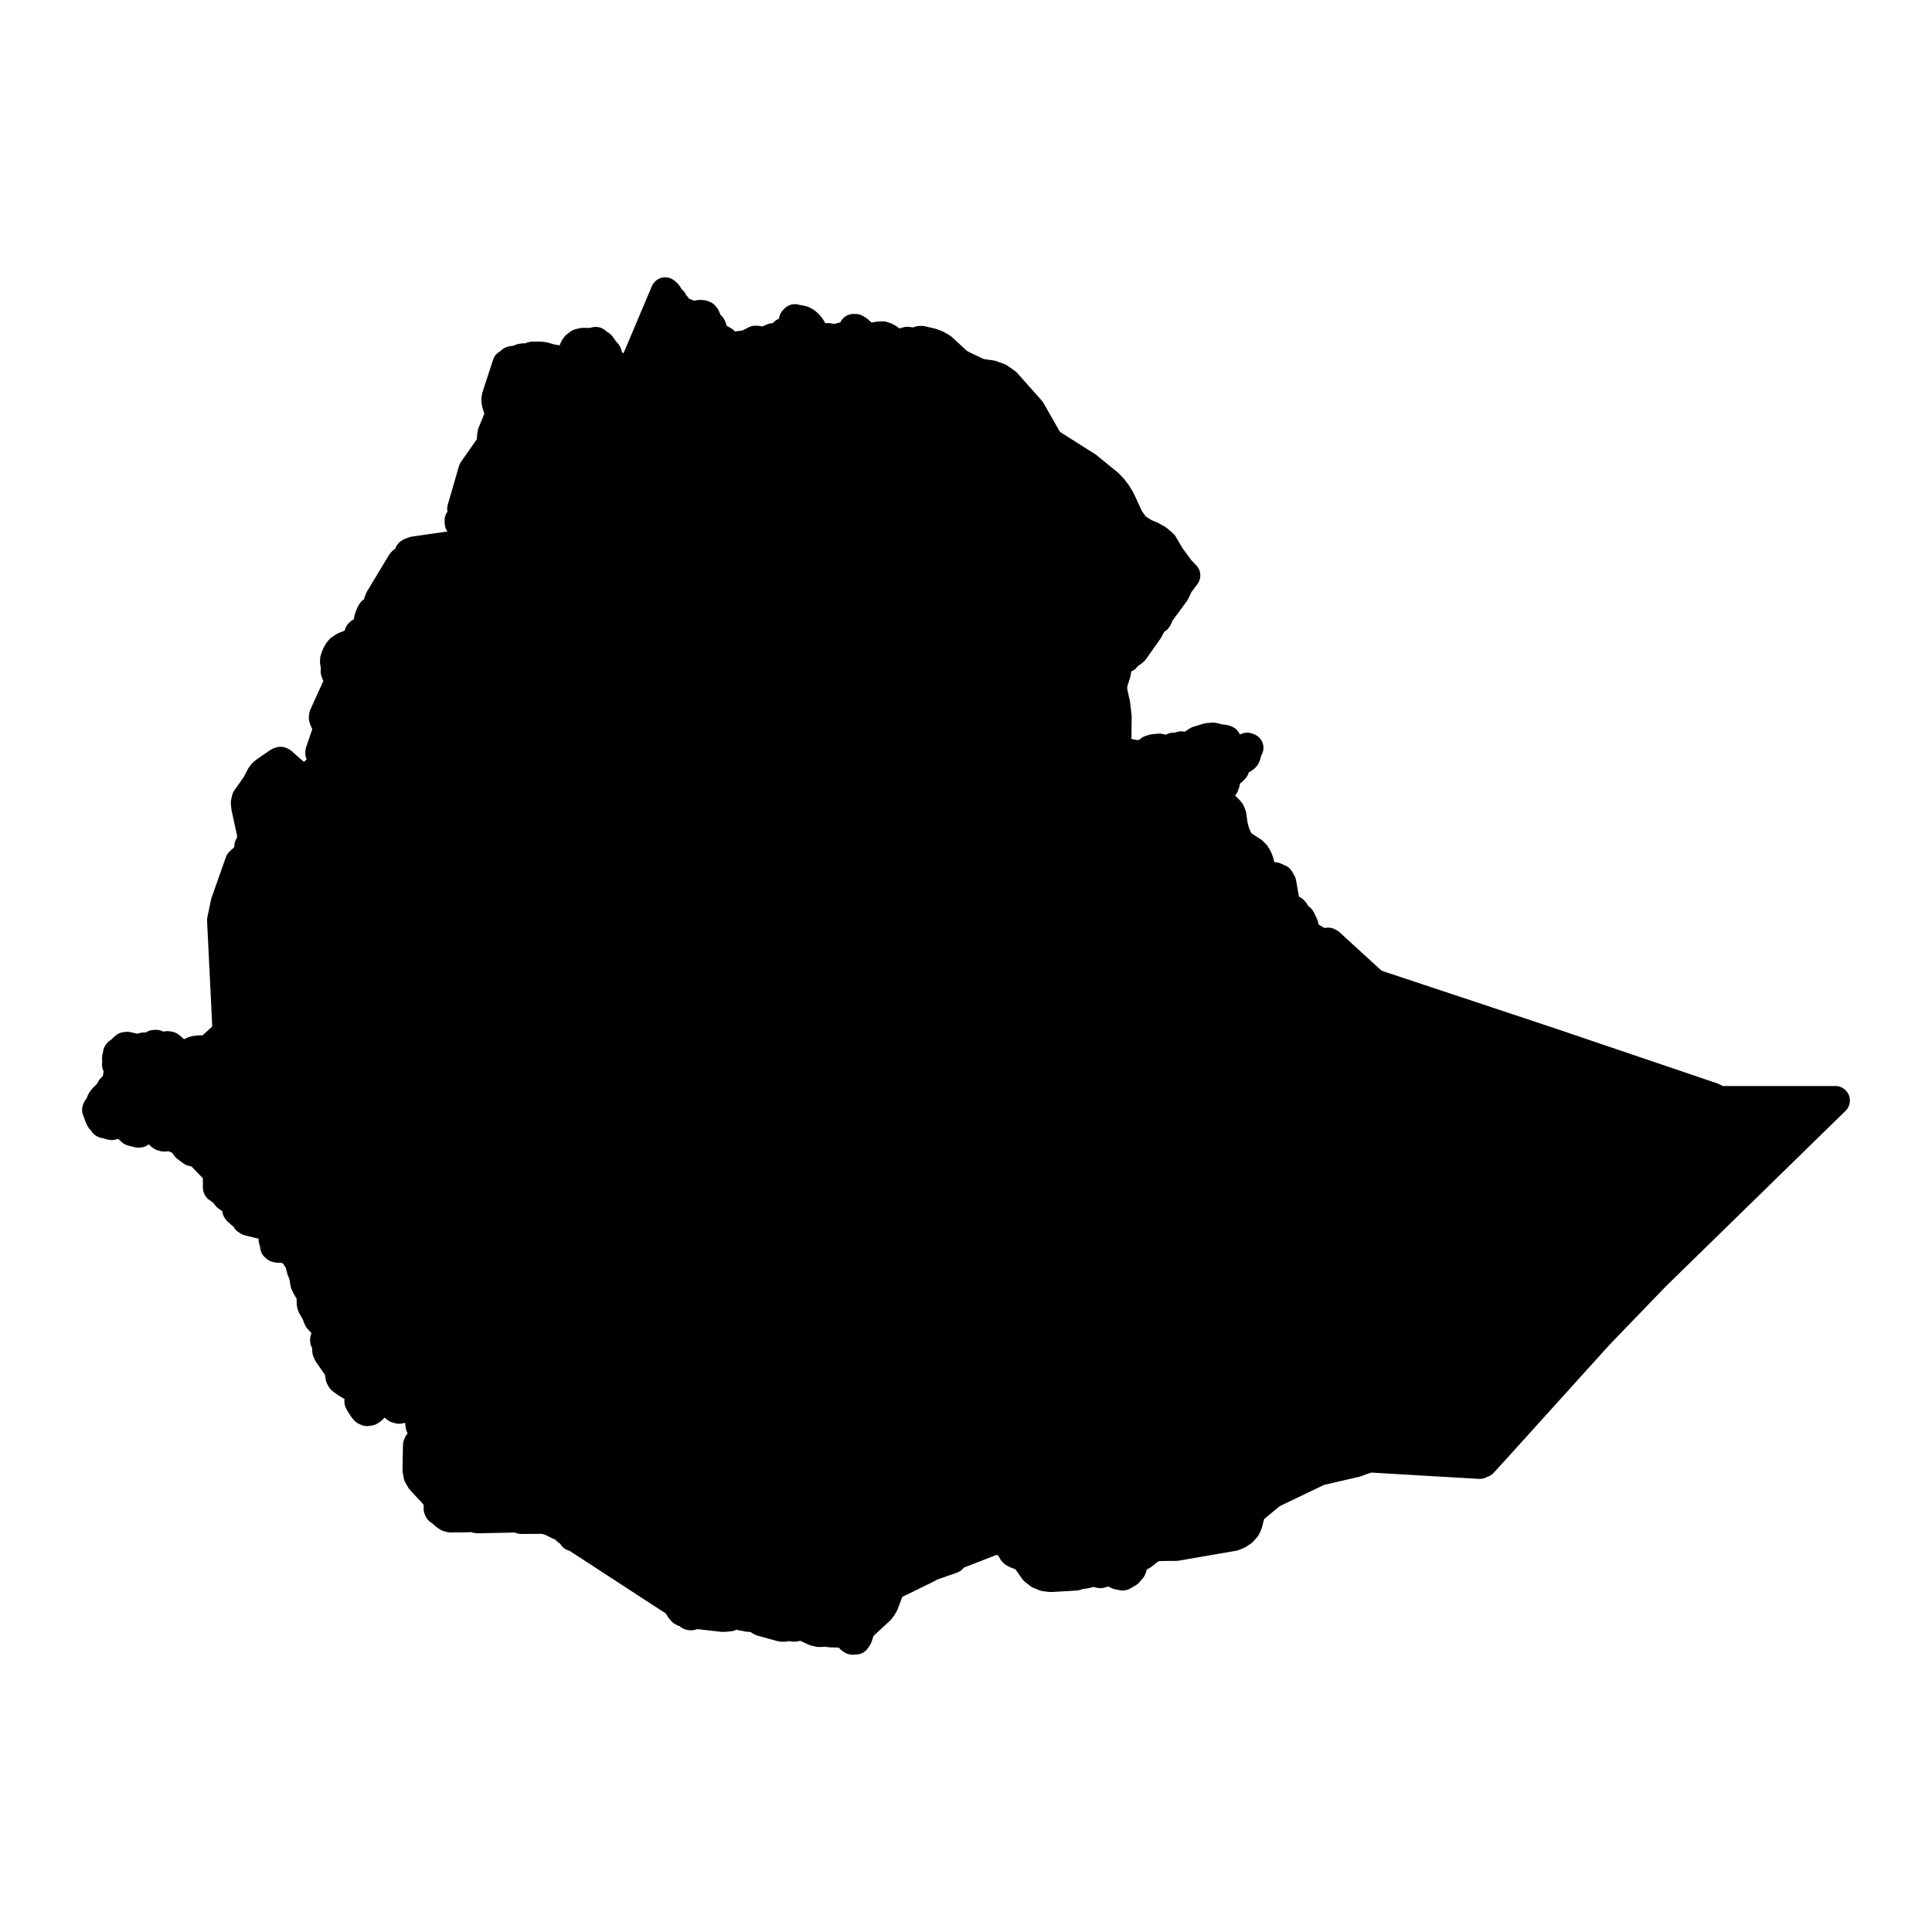
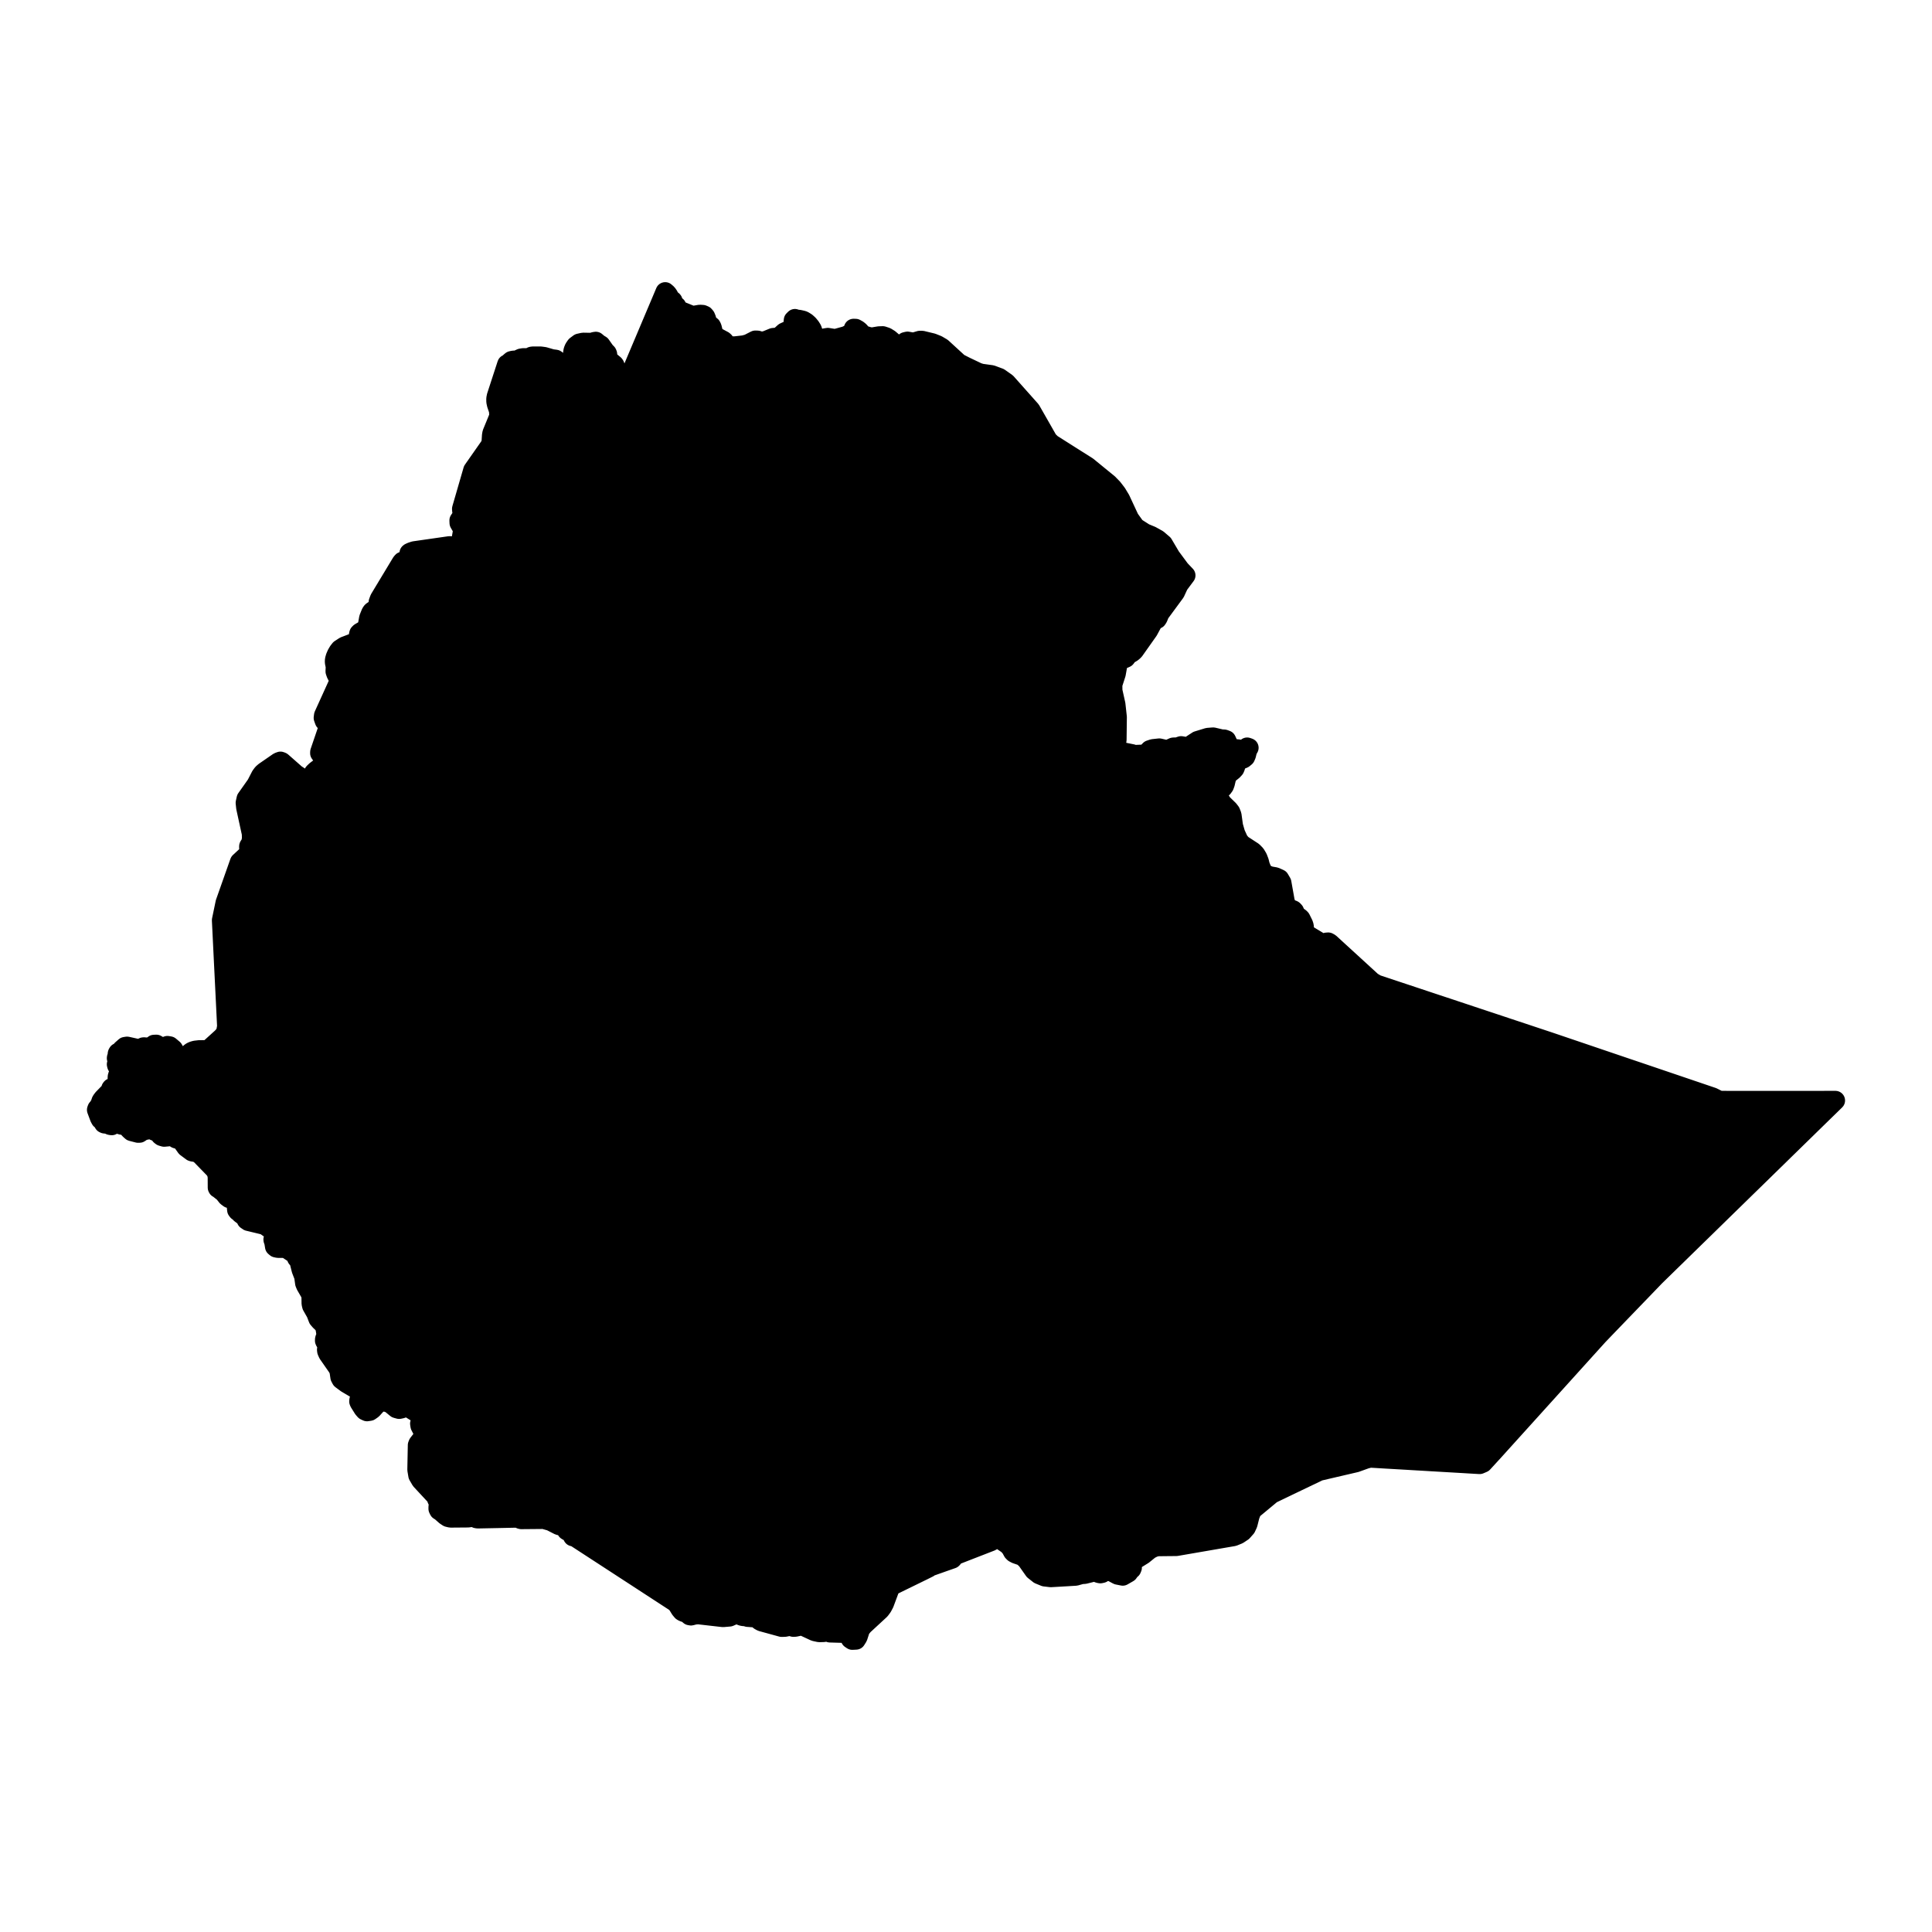
<svg xmlns="http://www.w3.org/2000/svg" viewBox="0 0 100 100" role="img" aria-label="Ethiopia">
-   <path d="M11.490,48.096L11.467,47.630L11.655,46.726L12.398,44.620L12.752,44.291L12.888,44.088L12.897,44.021L12.876,43.873L12.878,43.804L12.894,43.771L12.952,43.712L12.971,43.676L13.022,43.419L13.016,43.145L12.724,41.807L12.697,41.555L12.744,41.340L13.261,40.608L13.493,40.158L13.588,40.030L13.691,39.940L14.415,39.440L14.517,39.402L14.590,39.431L15.317,40.071L15.493,40.185L15.573,40.254L15.611,40.346L15.586,40.529L15.595,40.618L15.658,40.642L15.706,40.593L15.786,40.406L15.860,40.341L15.961,40.331L16.034,40.353L16.100,40.344L16.177,40.243L16.213,40.135L16.214,40.061L16.239,39.989L16.348,39.885L16.672,39.638L16.774,39.493L16.819,39.284L16.787,39.193L16.608,39.062L16.551,38.983L16.555,38.916L16.952,37.753L16.975,37.564L16.898,37.439L16.793,37.322L16.735,37.157L16.752,37.026L17.509,35.359L17.531,35.239L17.516,35.125L17.391,34.877L17.348,34.752L17.359,34.504L17.313,34.273L17.317,34.151L17.359,34.006L17.424,33.857L17.506,33.717L17.598,33.600L17.830,33.449L17.962,33.399L18.364,33.245L18.545,33.042L18.558,32.983L18.561,32.872L18.562,32.844L18.579,32.788L18.633,32.735L18.858,32.606L18.975,32.471L19.027,32.327L19.087,31.993L19.194,31.728L19.239,31.659L19.298,31.609L19.429,31.541L19.492,31.490L19.547,31.408L19.564,31.332L19.580,31.162L19.644,30.992L20.774,29.118L20.828,29.057L20.879,29.036L20.995,29.027L21.047,29.005L21.107,28.941L21.129,28.878L21.137,28.813L21.178,28.658L21.177,28.626L21.199,28.607L21.281,28.569L21.289,28.565L21.443,28.514L23.254,28.254L23.305,28.252L23.378,28.265L23.418,28.285L23.453,28.310L23.507,28.340L23.671,28.385L23.765,28.348L23.816,28.228L23.934,27.552L23.933,27.404L23.907,27.313L23.767,27.071L23.761,26.936L23.830,26.832L23.920,26.744L23.974,26.654L23.972,26.602L23.953,26.550L23.905,26.453L23.896,26.337L24.476,24.335L25.368,23.061L25.423,22.889L25.445,22.545L25.466,22.423L25.716,21.814L25.825,21.546L25.808,21.243L25.704,20.939L25.671,20.790L25.669,20.636L25.695,20.506L26.235,18.850L26.351,18.852L26.395,18.733L26.470,18.671L26.571,18.648L26.699,18.644L26.782,18.625L26.968,18.540L27.088,18.520L27.359,18.520L27.410,18.506L27.507,18.447L27.566,18.433L27.976,18.433L28.169,18.459L28.560,18.573L28.760,18.599L28.795,18.622L28.904,18.769L28.951,18.804L28.998,18.830L29.051,18.847L29.112,18.852L29.147,18.841L29.235,18.769L29.284,18.765L29.393,18.778L29.440,18.769L29.515,18.718L29.579,18.642L29.625,18.542L29.641,18.414L29.645,18.268L29.666,18.145L29.714,18.025L29.805,17.893L29.977,17.765L30.184,17.719L30.629,17.727L30.760,17.683L30.842,17.671L30.989,17.794L31.102,17.860L31.329,18.184L31.421,18.274L31.444,18.324L31.453,18.414L31.450,18.553L31.466,18.618L31.553,18.667L31.796,18.868L31.822,18.904L31.866,19.018L31.896,19.171L31.932,19.239L32.009,19.267L32.071,19.278L32.133,19.309L32.179,19.355L32.197,19.413L32.204,19.568L32.232,19.669L32.295,19.742L32.403,19.811L32.471,19.743L32.687,19.231L33.032,18.414L33.409,17.523L33.795,16.608L34.186,15.685L34.431,15.104L34.535,15.194L34.608,15.298L34.723,15.521L34.749,15.543L34.807,15.549L34.828,15.570L34.831,15.595L34.829,15.659L34.833,15.678L34.856,15.722L34.869,15.763L34.895,15.792L34.963,15.803L35.022,15.847L35.035,15.894L35.039,15.948L35.073,16.008L35.123,16.047L35.774,16.311L35.883,16.331L36.225,16.273L36.367,16.281L36.459,16.319L36.521,16.393L36.559,16.485L36.571,16.514L36.600,16.681L36.629,16.740L36.687,16.793L36.757,16.831L36.819,16.878L36.858,16.957L36.915,17.187L36.964,17.294L37.034,17.384L37.128,17.456L37.450,17.629L37.498,17.674L37.539,17.806L37.571,17.860L37.645,17.916L37.696,17.921L37.746,17.907L38.042,17.909L38.501,17.857L38.724,17.798L39.096,17.608L39.213,17.612L39.323,17.648L39.432,17.659L39.543,17.649L39.657,17.622L40.015,17.476L40.283,17.450L40.394,17.374L40.592,17.195L40.842,17.080L40.965,17.004L41.050,16.894L41.068,16.782L41.058,16.668L41.068,16.567L41.145,16.492L41.154,16.513L41.369,16.538L41.540,16.576L41.600,16.600L41.731,16.681L41.852,16.790L41.956,16.916L42.038,17.046L42.213,17.551L42.337,17.776L42.487,17.774L42.618,17.567L42.699,17.494L42.849,17.471L43.174,17.523L43.288,17.516L43.780,17.381L44.025,17.263L44.132,17.121L44.179,16.999L44.283,17.001L44.402,17.067L44.493,17.142L44.615,17.289L44.652,17.323L44.686,17.341L44.995,17.433L45.156,17.447L45.428,17.401L45.500,17.389L45.691,17.383L45.871,17.442L46.037,17.545L46.353,17.816L46.444,17.859L46.558,17.878L46.675,17.845L46.860,17.690L46.970,17.663L47.090,17.684L47.230,17.709L47.316,17.707L47.613,17.620L47.719,17.619L48.258,17.749L48.518,17.853L48.755,17.992L49.215,18.414L49.623,18.788L49.972,18.966L50.609,19.269L50.778,19.323L51.321,19.399L51.728,19.550L52.094,19.808L52.722,20.514L53.357,21.228L53.824,22.045L54.248,22.789L54.430,22.967L55.239,23.480L56.282,24.139L56.911,24.653L57.369,25.026L57.603,25.267L57.807,25.533L57.998,25.848L58.465,26.851L58.779,27.287L59.248,27.586L59.590,27.727L59.924,27.913L60.210,28.158L60.602,28.821L61.091,29.481L61.378,29.782L61.016,30.266L60.833,30.663L60.033,31.750L59.942,31.972L59.894,32.047L59.753,32.116L59.686,32.189L59.444,32.638L58.948,33.340L58.718,33.665L58.651,33.732L58.568,33.796L58.484,33.836L58.417,33.856L58.366,33.892L58.332,33.979L58.273,34.057L58.037,34.160L57.948,34.220L57.853,34.413L57.771,34.874L57.593,35.426L57.597,35.757L57.753,36.457L57.826,37.118L57.812,38.287L57.774,38.547L57.666,38.720L57.698,38.761L57.741,38.818L57.891,38.875L58.600,39.019L58.621,39.050L58.636,39.086L58.672,39.116L58.724,39.124L58.756,39.101L58.783,39.071L58.824,39.054L59.164,39.040L59.330,38.999L59.516,38.810L59.678,38.756L60.008,38.720L60.317,38.791L60.430,38.792L60.512,38.772L60.726,38.676L60.777,38.670L60.885,38.674L60.936,38.669L61.132,38.603L61.268,38.625L61.361,38.657L61.452,38.661L61.581,38.600L61.980,38.338L62.520,38.173L62.751,38.155L62.796,38.152L63.222,38.253L63.365,38.259L63.480,38.302L63.632,38.633L63.734,38.719L63.868,38.748L64.116,38.773L64.264,38.816L64.343,38.829L64.432,38.797L64.492,38.723L64.552,38.672L64.646,38.705L64.571,38.835L64.510,39.083L64.465,39.186L64.364,39.270L64.112,39.376L64.020,39.472L63.972,39.593L63.949,39.694L63.910,39.787L63.817,39.887L63.602,40.060L63.531,40.158L63.474,40.306L63.416,40.553L63.372,40.673L63.300,40.774L63.184,40.840L63.064,40.877L62.986,40.934L62.994,41.063L63.114,41.335L63.274,41.588L63.605,41.910L63.698,42.030L63.763,42.196L63.840,42.752L63.952,43.142L64.121,43.513L64.277,43.701L64.853,44.076L64.995,44.221L65.103,44.402L65.179,44.601L65.228,44.800L65.343,45.083L65.510,45.250L65.730,45.339L66.004,45.387L66.228,45.488L66.343,45.683L66.516,46.653L66.598,46.893L66.729,47.039L66.891,47.080L66.941,47.104L66.999,47.165L67.056,47.297L67.096,47.363L67.153,47.416L67.274,47.496L67.329,47.550L67.466,47.826L67.502,47.935L67.517,48.139L67.543,48.253L67.620,48.348L67.933,48.537L68.395,48.816L68.507,48.827L68.654,48.771L68.750,48.764L68.835,48.811L69.297,49.235L69.833,49.725L70.597,50.425L71.017,50.810L71.251,50.948L71.733,51.108L72.262,51.284L72.792,51.460L73.321,51.636L73.850,51.812L74.379,51.988L74.909,52.163L75.438,52.339L75.967,52.515L76.496,52.691L77.026,52.867L77.554,53.042L78.084,53.219L78.613,53.394L79.142,53.570L79.671,53.746L80.201,53.922L80.705,54.093L81.209,54.264L81.714,54.435L82.217,54.606L82.721,54.777L83.225,54.948L83.729,55.119L84.233,55.290L84.737,55.460L85.241,55.631L85.745,55.802L86.249,55.973L86.753,56.144L87.257,56.315L87.761,56.486L88.264,56.657L88.644,56.786L88.996,56.962L89.530,56.963L90.385,56.963L91.319,56.963L92.265,56.963L93.047,56.963L94.145,56.963L95.000,56.962L94.708,57.248L94.415,57.533L94.123,57.818L93.832,58.102L93.540,58.388L93.249,58.672L92.957,58.957L92.665,59.243L92.373,59.527L92.317,59.582L92.082,59.813L91.790,60.098L91.498,60.383L91.207,60.668L90.915,60.953L90.623,61.238L90.330,61.523L90.039,61.808L89.747,62.093L89.455,62.378L89.163,62.663L88.872,62.948L88.580,63.233L88.289,63.518L87.996,63.804L87.704,64.088L87.413,64.373L87.121,64.658L86.830,64.943L86.707,65.063L86.438,65.325L86.169,65.588L86.047,65.707L85.920,65.831L85.662,66.084L85.296,66.464L84.930,66.844L84.563,67.224L84.197,67.604L83.830,67.984L83.464,68.364L83.097,68.745L82.732,69.125L82.088,69.837L81.444,70.550L80.800,71.263L80.225,71.899L80.156,71.976L79.512,72.688L78.868,73.401L78.223,74.114L77.579,74.827L77.238,75.205L77.236,75.205L76.761,75.724L76.587,75.798L76.262,75.779L75.951,75.761L75.640,75.742L75.328,75.724L75.017,75.706L74.706,75.688L74.691,75.687L74.395,75.670L74.084,75.652L73.772,75.633L73.462,75.615L73.150,75.597L72.839,75.578L72.528,75.560L72.217,75.542L71.905,75.524L71.594,75.506L71.283,75.487L70.922,75.466L70.701,75.519L70.178,75.707L69.998,75.749L69.406,75.887L68.950,75.993L68.277,76.150L67.862,76.349L67.187,76.672L66.502,77.001L65.820,77.329L65.317,77.747L64.866,78.121L64.819,78.181L64.779,78.246L64.699,78.451L64.592,78.876L64.501,79.072L64.324,79.272L64.317,79.280L64.093,79.429L63.842,79.531L63.415,79.604L62.512,79.760L61.591,79.919L60.885,80.041L60.432,80.045L59.912,80.051L59.717,80.101L59.510,80.206L59.171,80.480L58.747,80.743L58.640,80.839L58.599,80.957L58.604,81.143L58.572,81.219L58.490,81.286L58.409,81.406L58.114,81.575L57.847,81.522L57.583,81.381L57.297,81.286L57.043,81.434L56.956,81.453L56.870,81.437L56.711,81.371L56.616,81.364L56.135,81.484L55.976,81.493L55.674,81.578L55.001,81.618L54.388,81.653L54.074,81.616L53.783,81.497L53.516,81.286L53.131,80.740L52.974,80.594L52.877,80.536L52.590,80.437L52.481,80.380L52.419,80.319L52.318,80.130L52.171,79.960L51.809,79.712L51.677,79.535L51.298,79.787L50.799,79.981L50.164,80.227L49.389,80.529L49.355,80.562L49.319,80.660L49.287,80.691L48.813,80.857L48.205,81.072L48.189,81.073L48.171,81.068L48.153,81.058L48.095,81.052L48.089,81.076L48.094,81.114L48.066,81.150L47.795,81.286L47.212,81.571L46.696,81.823L46.181,82.075L46.060,82.225L45.942,82.543L45.775,82.991L45.675,83.179L45.561,83.332L45.088,83.769L44.694,84.133L44.539,84.321L44.408,84.726L44.307,84.886L44.115,84.896L44.020,84.832L43.974,84.751L43.943,84.668L43.891,84.600L43.706,84.537L42.956,84.515L43.011,84.402L42.983,84.339L42.905,84.335L42.866,84.357L42.633,84.493L42.404,84.499L42.170,84.448L41.630,84.197L41.552,84.161L41.495,84.147L41.150,84.220L41.057,84.222L40.967,84.188L40.866,84.174L40.614,84.223L40.458,84.226L40.010,84.103L39.418,83.941L39.308,83.880L39.214,83.784L39.052,83.567L39.054,83.607L39.046,83.692L39.047,83.734L38.697,83.708L38.665,83.687L38.659,83.655L38.648,83.634L38.563,83.668L38.530,83.672L38.451,83.664L38.368,83.642L38.344,83.607L38.332,83.559L38.284,83.501L38.170,83.405L38.139,83.391L38.081,83.415L38.069,83.466L38.074,83.520L38.066,83.555L37.760,83.690L37.424,83.719L36.782,83.646L36.145,83.573L35.957,83.588L35.768,83.636L35.694,83.623L35.556,83.501L35.377,83.446L35.300,83.403L35.207,83.292L35.055,83.044L34.943,82.931L34.758,82.811L34.159,82.421L33.588,82.049L32.968,81.645L32.417,81.287L31.931,80.970L31.246,80.524L30.660,80.143L30.075,79.762L29.750,79.551L29.715,79.541L29.679,79.542L29.648,79.535L29.628,79.502L29.597,79.367L29.574,79.308L29.534,79.254L29.489,79.240L29.369,79.249L29.325,79.219L29.231,79.058L29.172,79.014L28.927,78.957L28.500,78.739L28.142,78.639L26.985,78.649L26.970,78.645L26.935,78.637L26.846,78.583L26.794,78.571L25.854,78.591L24.738,78.613L24.661,78.603L24.552,78.549L24.493,78.533L24.429,78.533L24.223,78.562L23.346,78.569L23.322,78.569L23.184,78.536L23.057,78.452L22.824,78.246L22.717,78.178L22.676,78.092L22.678,77.988L22.696,77.866L22.690,77.749L22.610,77.606L22.599,77.501L21.780,76.620L21.633,76.368L21.583,76.072L21.608,74.800L21.639,74.722L21.868,74.428L21.917,74.306L21.916,74.181L21.863,74.035L21.744,73.805L21.725,73.687L21.765,73.545L21.928,73.306L21.898,73.252L21.569,73.124L21.175,72.878L21.022,72.836L20.911,72.863L20.804,72.913L20.661,72.944L20.515,72.904L20.257,72.692L20.120,72.611L20.013,72.583L19.887,72.566L19.761,72.566L19.653,72.588L19.521,72.677L19.276,72.948L19.141,73.043L18.996,73.065L18.885,73.013L18.796,72.911L18.599,72.596L18.575,72.540L18.582,72.465L18.625,72.400L18.677,72.337L18.713,72.268L18.687,72.195L18.643,72.073L18.411,71.884L17.930,71.600L17.662,71.401L17.599,71.283L17.547,70.930L17.462,70.768L16.976,70.071L16.916,69.937L16.906,69.857L16.917,69.790L16.936,69.721L16.949,69.635L16.931,69.567L16.832,69.459L16.801,69.393L16.804,69.322L16.825,69.254L16.888,69.125L16.877,69.055L16.826,68.729L16.778,68.611L16.676,68.482L16.563,68.377L16.463,68.261L16.349,67.964L16.137,67.592L16.108,67.471L16.103,67.112L16.065,66.955L15.825,66.540L15.774,66.418L15.725,66.067L15.592,65.721L15.530,65.475L15.470,65.227L15.428,65.201L15.356,65.117L15.326,65.006L15.290,64.939L14.881,64.666L14.779,64.625L14.648,64.609L14.392,64.609L14.286,64.586L14.216,64.526L14.175,64.277L14.168,64.251L14.140,64.189L14.134,64.152L14.147,64.146L14.203,64.107L14.216,64.090L14.208,63.971L14.182,63.864L14.142,63.772L14.090,63.692L13.702,63.419L12.852,63.214L12.834,63.192L12.793,63.173L12.751,63.144L12.721,63.039L12.691,63.002L12.446,62.820L12.386,62.743L12.349,62.707L12.302,62.692L12.256,62.632L12.241,62.494L12.241,62.429L12.241,62.238L12.212,62.114L12.155,62.006L12.073,61.957L11.973,62.005L11.861,62.029L11.745,61.943L11.581,61.737L11.306,61.519L11.267,61.501L11.252,61.470L11.249,60.902L11.208,60.697L11.105,60.530L10.359,59.763L10.180,59.657L10.117,59.642L9.993,59.627L9.934,59.611L9.631,59.386L9.441,59.118L9.361,59.027L9.304,58.998L9.114,58.943L8.950,58.835L8.887,58.819L8.497,58.856L8.369,58.819L8.306,58.773L8.223,58.662L8.164,58.607L8.104,58.578L7.994,58.546L7.941,58.504L7.837,58.465L7.682,58.471L7.423,58.524L7.369,58.551L7.222,58.649L7.146,58.651L6.812,58.565L6.703,58.467L6.609,58.356L6.517,58.275L6.466,58.260L6.271,58.230L6.100,58.160L6.049,58.151L5.855,58.195L5.823,58.209L5.787,58.259L5.707,58.248L5.574,58.188L5.411,58.170L5.369,58.151L5.348,58.114L5.329,58.058L5.306,58.007L5.202,57.945L5.151,57.850L5.000,57.445L5.023,57.379L5.102,57.292L5.107,57.282L5.133,57.226L5.162,57.195L5.191,57.153L5.218,57.025L5.248,56.964L5.325,56.860L5.665,56.510L5.701,56.452L5.730,56.390L5.742,56.339L5.767,56.308L5.947,56.278L6.051,56.230L6.126,56.169L6.173,56.084L6.189,55.963L6.170,55.931L6.088,55.872L6.070,55.839L6.072,55.753L6.082,55.692L6.106,55.637L6.152,55.569L6.205,55.528L6.261,55.509L6.303,55.478L6.312,55.399L6.231,55.365L6.177,55.333L6.133,55.265L6.090,55.220L6.048,55.161L6.029,55.089L6.041,55.044L6.093,54.929L6.106,54.855L6.096,54.834L6.042,54.795L6.029,54.776L6.033,54.743L6.063,54.702L6.070,54.674L6.069,54.572L6.079,54.525L6.106,54.482L6.189,54.442L6.280,54.423L6.324,54.383L6.306,54.347L6.301,54.323L6.473,54.171L6.579,54.155L7.231,54.300L7.288,54.282L7.371,54.217L7.416,54.194L7.464,54.189L7.542,54.207L7.946,54.158L8.003,54.126L8.005,54.105L7.972,54.059L8.094,54.054L8.195,54.112L8.286,54.185L8.376,54.224L8.491,54.204L8.576,54.156L8.664,54.120L8.786,54.140L8.974,54.299L9.092,54.507L9.237,54.674L9.511,54.709L9.576,54.699L9.602,54.691L9.851,54.475L9.913,54.432L10.009,54.391L10.110,54.363L10.316,54.339L10.655,54.338L10.767,54.307L10.890,54.233L11.483,53.696L11.607,53.557L11.685,53.418L11.709,53.283L11.737,53.131L11.651,51.372L11.564,49.613L11.490,48.096Z" fill="currentColor" stroke="currentColor" stroke-width="1.5" stroke-linejoin="round" />
+   <path d="M11.490,48.096L11.467,47.630L11.655,46.726L12.398,44.620L12.752,44.291L12.888,44.088L12.897,44.021L12.876,43.873L12.878,43.804L12.894,43.771L12.952,43.712L12.971,43.676L13.022,43.419L13.016,43.145L12.724,41.807L12.697,41.555L12.744,41.340L13.261,40.608L13.493,40.158L13.588,40.030L13.691,39.940L14.415,39.440L14.517,39.402L14.590,39.431L15.317,40.071L15.493,40.185L15.573,40.254L15.611,40.346L15.586,40.529L15.595,40.618L15.658,40.642L15.706,40.593L15.786,40.406L15.860,40.341L15.961,40.331L16.034,40.353L16.100,40.344L16.177,40.243L16.213,40.135L16.214,40.061L16.239,39.989L16.348,39.885L16.672,39.638L16.774,39.493L16.819,39.284L16.787,39.193L16.608,39.062L16.551,38.983L16.555,38.916L16.952,37.753L16.975,37.564L16.898,37.439L16.793,37.322L16.735,37.157L16.752,37.026L17.509,35.359L17.531,35.239L17.516,35.125L17.391,34.877L17.348,34.752L17.359,34.504L17.313,34.273L17.317,34.151L17.359,34.006L17.424,33.857L17.506,33.717L17.598,33.600L17.830,33.449L17.962,33.399L18.364,33.245L18.545,33.042L18.558,32.983L18.561,32.872L18.562,32.844L18.579,32.788L18.633,32.735L18.858,32.606L18.975,32.471L19.027,32.327L19.087,31.993L19.194,31.728L19.239,31.659L19.298,31.609L19.429,31.541L19.492,31.490L19.547,31.408L19.564,31.332L19.580,31.162L19.644,30.992L20.774,29.118L20.828,29.057L20.879,29.036L20.995,29.027L21.047,29.005L21.107,28.941L21.129,28.878L21.137,28.813L21.178,28.658L21.177,28.626L21.199,28.607L21.281,28.569L21.289,28.565L21.443,28.514L23.254,28.254L23.305,28.252L23.378,28.265L23.418,28.285L23.453,28.310L23.507,28.340L23.671,28.385L23.765,28.348L23.816,28.228L23.934,27.552L23.933,27.404L23.907,27.313L23.767,27.071L23.761,26.936L23.830,26.832L23.920,26.744L23.974,26.654L23.972,26.602L23.953,26.550L23.905,26.453L23.896,26.337L24.476,24.335L25.368,23.061L25.423,22.889L25.445,22.545L25.466,22.423L25.716,21.814L25.825,21.546L25.808,21.243L25.704,20.939L25.671,20.790L25.669,20.636L25.695,20.506L26.235,18.850L26.351,18.852L26.395,18.733L26.470,18.671L26.571,18.648L26.699,18.644L26.782,18.625L26.968,18.540L27.088,18.520L27.359,18.520L27.410,18.506L27.507,18.447L27.566,18.433L27.976,18.433L28.169,18.459L28.560,18.573L28.760,18.599L28.795,18.622L28.904,18.769L28.951,18.804L28.998,18.830L29.051,18.847L29.112,18.852L29.147,18.841L29.235,18.769L29.284,18.765L29.393,18.778L29.440,18.769L29.515,18.718L29.579,18.642L29.625,18.542L29.641,18.414L29.645,18.268L29.666,18.145L29.714,18.025L29.805,17.893L29.977,17.765L30.184,17.719L30.629,17.727L30.760,17.683L30.842,17.671L30.989,17.794L31.102,17.860L31.329,18.184L31.421,18.274L31.444,18.324L31.453,18.414L31.450,18.553L31.466,18.618L31.553,18.667L31.796,18.868L31.822,18.904L31.866,19.018L31.896,19.171L31.932,19.239L32.009,19.267L32.071,19.278L32.133,19.309L32.179,19.355L32.197,19.413L32.204,19.568L32.232,19.669L32.295,19.742L32.403,19.811L32.471,19.743L32.687,19.231L33.032,18.414L33.409,17.523L33.795,16.608L34.186,15.685L34.431,15.104L34.535,15.194L34.608,15.298L34.723,15.521L34.749,15.543L34.807,15.549L34.828,15.570L34.831,15.595L34.829,15.659L34.833,15.678L34.856,15.722L34.869,15.763L34.895,15.792L34.963,15.803L35.022,15.847L35.035,15.894L35.039,15.948L35.073,16.008L35.123,16.047L35.774,16.311L35.883,16.331L36.225,16.273L36.367,16.281L36.459,16.319L36.521,16.393L36.559,16.485L36.571,16.514L36.600,16.681L36.629,16.740L36.687,16.793L36.757,16.831L36.819,16.878L36.858,16.957L36.915,17.187L36.964,17.294L37.034,17.384L37.128,17.456L37.450,17.629L37.498,17.674L37.539,17.806L37.571,17.860L37.645,17.916L37.696,17.921L37.746,17.907L38.042,17.909L38.501,17.857L38.724,17.798L39.096,17.608L39.213,17.612L39.323,17.648L39.432,17.659L39.543,17.649L39.657,17.622L40.015,17.476L40.283,17.450L40.394,17.374L40.592,17.195L40.842,17.080L40.965,17.004L41.050,16.894L41.068,16.782L41.058,16.668L41.068,16.567L41.145,16.492L41.154,16.513L41.369,16.538L41.540,16.576L41.600,16.600L41.731,16.681L41.852,16.790L41.956,16.916L42.038,17.046L42.213,17.551L42.337,17.776L42.487,17.774L42.618,17.567L42.699,17.494L42.849,17.471L43.174,17.523L43.288,17.516L43.780,17.381L44.025,17.263L44.132,17.121L44.179,16.999L44.283,17.001L44.402,17.067L44.493,17.142L44.615,17.289L44.652,17.323L44.686,17.341L44.995,17.433L45.156,17.447L45.428,17.401L45.500,17.389L45.691,17.383L45.871,17.442L46.037,17.545L46.353,17.816L46.444,17.859L46.558,17.878L46.675,17.845L46.860,17.690L46.970,17.663L47.090,17.684L47.230,17.709L47.316,17.707L47.613,17.620L47.719,17.619L48.258,17.749L48.518,17.853L48.755,17.992L49.215,18.414L49.623,18.788L49.972,18.966L50.609,19.269L50.778,19.323L51.321,19.399L51.728,19.550L52.094,19.808L52.722,20.514L53.357,21.228L53.824,22.045L54.248,22.789L54.430,22.967L55.239,23.480L56.282,24.139L56.911,24.653L57.369,25.026L57.603,25.267L57.807,25.533L57.998,25.848L58.465,26.851L58.779,27.287L59.248,27.586L59.590,27.727L59.924,27.913L60.210,28.158L60.602,28.821L61.091,29.481L61.378,29.782L61.016,30.266L60.833,30.663L60.033,31.750L59.942,31.972L59.894,32.047L59.753,32.116L59.686,32.189L59.444,32.638L58.948,33.340L58.718,33.665L58.651,33.732L58.568,33.796L58.484,33.836L58.417,33.856L58.366,33.892L58.332,33.979L58.273,34.057L58.037,34.160L57.948,34.220L57.853,34.413L57.771,34.874L57.593,35.426L57.597,35.757L57.753,36.457L57.826,37.118L57.812,38.287L57.774,38.547L57.666,38.720L57.698,38.761L57.741,38.818L57.891,38.875L58.600,39.019L58.621,39.050L58.636,39.086L58.672,39.116L58.724,39.124L58.756,39.101L58.783,39.071L58.824,39.054L59.164,39.040L59.330,38.999L59.516,38.810L59.678,38.756L60.008,38.720L60.317,38.791L60.430,38.792L60.512,38.772L60.726,38.676L60.777,38.670L60.885,38.674L60.936,38.669L61.132,38.603L61.268,38.625L61.361,38.657L61.452,38.661L61.581,38.600L61.980,38.338L62.520,38.173L62.751,38.155L62.796,38.152L63.222,38.253L63.365,38.259L63.480,38.302L63.632,38.633L63.734,38.719L63.868,38.748L64.116,38.773L64.264,38.816L64.343,38.829L64.432,38.797L64.492,38.723L64.552,38.672L64.646,38.705L64.571,38.835L64.510,39.083L64.465,39.186L64.364,39.270L64.112,39.376L64.020,39.472L63.972,39.593L63.949,39.694L63.910,39.787L63.817,39.887L63.602,40.060L63.531,40.158L63.474,40.306L63.416,40.553L63.372,40.673L63.300,40.774L63.184,40.840L63.064,40.877L62.986,40.934L62.994,41.063L63.114,41.335L63.274,41.588L63.605,41.910L63.698,42.030L63.763,42.196L63.840,42.752L63.952,43.142L64.121,43.513L64.277,43.701L64.853,44.076L64.995,44.221L65.103,44.402L65.179,44.601L65.228,44.800L65.343,45.083L65.510,45.250L65.730,45.339L66.004,45.387L66.228,45.488L66.343,45.683L66.516,46.653L66.598,46.893L66.729,47.039L66.891,47.080L66.941,47.104L66.999,47.165L67.056,47.297L67.096,47.363L67.153,47.416L67.274,47.496L67.329,47.550L67.466,47.826L67.502,47.935L67.517,48.139L67.543,48.253L67.620,48.348L67.933,48.537L68.395,48.816L68.507,48.827L68.654,48.771L68.750,48.764L68.835,48.811L69.297,49.235L69.833,49.725L70.597,50.425L71.017,50.810L71.251,50.948L71.733,51.108L72.262,51.284L72.792,51.460L73.321,51.636L73.850,51.812L74.379,51.988L74.909,52.163L75.438,52.339L75.967,52.515L76.496,52.691L77.026,52.867L77.554,53.042L78.084,53.219L78.613,53.394L79.142,53.570L79.671,53.746L80.201,53.922L80.705,54.093L81.209,54.264L81.714,54.435L82.217,54.606L82.721,54.777L83.225,54.948L83.729,55.119L84.233,55.290L84.737,55.460L85.241,55.631L85.745,55.802L86.249,55.973L86.753,56.144L87.257,56.315L87.761,56.486L88.264,56.657L88.644,56.786L88.996,56.962L89.530,56.963L90.385,56.963L91.319,56.963L92.265,56.963L93.047,56.963L94.145,56.963L95.000,56.962L94.708,57.248L94.415,57.533L94.123,57.818L93.832,58.102L93.540,58.388L93.249,58.672L92.957,58.957L92.665,59.243L92.373,59.527L92.317,59.582L92.082,59.813L91.790,60.098L91.498,60.383L91.207,60.668L90.915,60.953L90.623,61.238L90.330,61.523L90.039,61.808L89.747,62.093L89.455,62.378L89.163,62.663L88.872,62.948L88.580,63.233L88.289,63.518L87.996,63.804L87.704,64.088L87.413,64.373L87.121,64.658L86.830,64.943L86.707,65.063L86.438,65.325L86.169,65.588L86.047,65.707L85.920,65.831L85.662,66.084L85.296,66.464L84.930,66.844L84.563,67.224L84.197,67.604L83.830,67.984L83.464,68.364L83.097,68.745L82.732,69.125L82.088,69.837L81.444,70.550L80.800,71.263L80.225,71.899L80.156,71.976L79.512,72.688L78.868,73.401L78.223,74.114L77.579,74.827L77.238,75.205L77.236,75.205L76.761,75.724L76.587,75.798L76.262,75.779L75.951,75.761L75.640,75.742L75.328,75.724L75.017,75.706L74.706,75.688L74.691,75.687L74.395,75.670L74.084,75.652L73.772,75.633L73.462,75.615L73.150,75.597L72.839,75.578L72.528,75.560L72.217,75.542L71.905,75.524L71.594,75.506L71.283,75.487L70.922,75.466L70.701,75.519L70.178,75.707L69.998,75.749L69.406,75.887L68.950,75.993L68.277,76.150L67.862,76.349L67.187,76.672L66.502,77.001L65.820,77.329L65.317,77.747L64.866,78.121L64.819,78.181L64.779,78.246L64.699,78.451L64.592,78.876L64.501,79.072L64.324,79.272L64.317,79.280L64.093,79.429L63.842,79.531L63.415,79.604L62.512,79.760L61.591,79.919L60.885,80.041L60.432,80.045L59.912,80.051L59.717,80.101L59.510,80.206L59.171,80.480L58.747,80.743L58.640,80.839L58.599,80.957L58.604,81.143L58.572,81.219L58.490,81.286L58.409,81.406L58.114,81.575L57.847,81.522L57.583,81.381L57.297,81.286L57.043,81.434L56.956,81.453L56.870,81.437L56.711,81.371L56.616,81.364L56.135,81.484L55.976,81.493L55.674,81.578L55.001,81.618L54.388,81.653L54.074,81.616L53.783,81.497L53.516,81.286L53.131,80.740L52.974,80.594L52.877,80.536L52.590,80.437L52.481,80.380L52.419,80.319L52.318,80.130L52.171,79.960L51.809,79.712L51.677,79.535L51.298,79.787L50.799,79.981L50.164,80.227L49.389,80.529L49.355,80.562L49.319,80.660L49.287,80.691L48.813,80.857L48.205,81.072L48.189,81.073L48.171,81.068L48.153,81.058L48.095,81.052L48.089,81.076L48.094,81.114L48.066,81.150L47.795,81.286L47.212,81.571L46.696,81.823L46.181,82.075L46.060,82.225L45.942,82.543L45.775,82.991L45.675,83.179L45.561,83.332L45.088,83.769L44.694,84.133L44.539,84.321L44.408,84.726L44.307,84.886L44.115,84.896L44.020,84.832L43.974,84.751L43.943,84.668L43.891,84.600L43.706,84.537L42.956,84.515L43.011,84.402L42.983,84.339L42.905,84.335L42.866,84.357L42.633,84.493L42.404,84.499L42.170,84.448L41.630,84.197L41.552,84.161L41.495,84.147L41.150,84.220L41.057,84.222L40.967,84.188L40.866,84.174L40.614,84.223L40.458,84.226L40.010,84.103L39.418,83.941L39.308,83.880L39.214,83.784L39.052,83.567L39.054,83.607L39.046,83.692L39.047,83.734L38.697,83.708L38.665,83.687L38.659,83.655L38.648,83.634L38.563,83.668L38.530,83.672L38.451,83.664L38.368,83.642L38.344,83.607L38.332,83.559L38.284,83.501L38.170,83.405L38.139,83.391L38.081,83.415L38.069,83.466L38.074,83.520L38.066,83.555L37.760,83.690L37.424,83.719L36.782,83.646L36.145,83.573L35.957,83.588L35.768,83.636L35.694,83.623L35.556,83.501L35.377,83.446L35.300,83.403L35.207,83.292L35.055,83.044L34.943,82.931L34.758,82.811L34.159,82.421L33.588,82.049L32.968,81.645L32.417,81.287L31.931,80.970L31.246,80.524L30.660,80.143L30.075,79.762L29.750,79.551L29.715,79.541L29.679,79.542L29.648,79.535L29.628,79.502L29.597,79.367L29.574,79.308L29.534,79.254L29.489,79.240L29.369,79.249L29.325,79.219L29.231,79.058L29.172,79.014L28.927,78.957L28.500,78.739L28.142,78.639L26.985,78.649L26.970,78.645L26.935,78.637L26.846,78.583L26.794,78.571L25.854,78.591L24.738,78.613L24.661,78.603L24.552,78.549L24.493,78.533L24.429,78.533L24.223,78.562L23.346,78.569L23.322,78.569L23.184,78.536L23.057,78.452L22.824,78.246L22.717,78.178L22.676,78.092L22.678,77.988L22.696,77.866L22.690,77.749L22.610,77.606L22.599,77.501L21.780,76.620L21.633,76.368L21.583,76.072L21.608,74.800L21.639,74.722L21.868,74.428L21.917,74.306L21.916,74.181L21.863,74.035L21.744,73.805L21.725,73.687L21.765,73.545L21.928,73.306L21.898,73.252L21.569,73.124L21.175,72.878L21.022,72.836L20.911,72.863L20.804,72.913L20.661,72.944L20.515,72.904L20.257,72.692L20.120,72.611L20.013,72.583L19.887,72.566L19.761,72.566L19.653,72.588L19.521,72.677L19.276,72.948L19.141,73.043L18.996,73.065L18.885,73.013L18.796,72.911L18.599,72.596L18.575,72.540L18.582,72.465L18.625,72.400L18.677,72.337L18.713,72.268L18.687,72.195L18.643,72.073L18.411,71.884L17.930,71.600L17.662,71.401L17.599,71.283L17.547,70.930L17.462,70.768L16.976,70.071L16.916,69.937L16.906,69.857L16.917,69.790L16.936,69.721L16.949,69.635L16.931,69.567L16.832,69.459L16.801,69.393L16.804,69.322L16.825,69.254L16.888,69.125L16.877,69.055L16.826,68.729L16.778,68.611L16.676,68.482L16.563,68.377L16.463,68.261L16.349,67.964L16.137,67.592L16.108,67.471L16.103,67.112L16.065,66.955L15.825,66.540L15.774,66.418L15.725,66.067L15.592,65.721L15.530,65.475L15.470,65.227L15.428,65.201L15.356,65.117L15.326,65.006L15.290,64.939L14.881,64.666L14.779,64.625L14.648,64.609L14.392,64.609L14.286,64.586L14.216,64.526L14.175,64.277L14.168,64.251L14.140,64.189L14.134,64.152L14.147,64.146L14.203,64.107L14.216,64.090L14.208,63.971L14.182,63.864L14.142,63.772L14.090,63.692L13.702,63.419L12.852,63.214L12.834,63.192L12.793,63.173L12.751,63.144L12.721,63.039L12.691,63.002L12.446,62.820L12.386,62.743L12.349,62.707L12.302,62.692L12.256,62.632L12.241,62.494L12.241,62.429L12.241,62.238L12.212,62.114L12.155,62.006L12.073,61.957L11.973,62.005L11.861,62.029L11.745,61.943L11.581,61.737L11.306,61.519L11.267,61.501L11.252,61.470L11.249,60.902L11.208,60.697L11.105,60.530L10.359,59.763L10.180,59.657L10.117,59.642L9.993,59.627L9.934,59.611L9.631,59.386L9.441,59.118L9.361,59.027L9.304,58.998L9.114,58.943L8.950,58.835L8.887,58.819L8.497,58.856L8.369,58.819L8.306,58.773L8.223,58.662L8.164,58.607L8.104,58.578L7.994,58.546L7.941,58.504L7.837,58.465L7.682,58.471L7.423,58.524L7.369,58.551L7.222,58.649L7.146,58.651L6.812,58.565L6.703,58.467L6.609,58.356L6.517,58.275L6.466,58.260L6.271,58.230L6.100,58.160L6.049,58.151L5.855,58.195L5.823,58.209L5.787,58.259L5.707,58.248L5.574,58.188L5.411,58.170L5.369,58.151L5.348,58.114L5.329,58.058L5.306,58.007L5.202,57.945L5.151,57.850L5.000,57.445L5.023,57.379L5.102,57.292L5.107,57.282L5.133,57.226L5.162,57.195L5.191,57.153L5.218,57.025L5.248,56.964L5.325,56.860L5.665,56.510L5.701,56.452L5.730,56.390L5.742,56.339L5.767,56.308L5.947,56.278L6.051,56.230L6.126,56.169L6.173,56.084L6.189,55.963L6.170,55.931L6.088,55.872L6.070,55.839L6.072,55.753L6.082,55.692L6.106,55.637L6.152,55.569L6.205,55.528L6.261,55.509L6.303,55.478L6.312,55.399L6.231,55.365L6.177,55.333L6.133,55.265L6.090,55.220L6.048,55.161L6.029,55.089L6.041,55.044L6.093,54.929L6.106,54.855L6.096,54.834L6.042,54.795L6.029,54.776L6.033,54.743L6.063,54.702L6.070,54.674L6.069,54.572L6.079,54.525L6.106,54.482L6.189,54.442L6.280,54.423L6.324,54.383L6.306,54.347L6.301,54.323L6.473,54.171L6.579,54.155L7.231,54.300L7.288,54.282L7.371,54.217L7.416,54.194L7.464,54.189L7.542,54.207L7.946,54.158L8.003,54.126L8.005,54.105L7.972,54.059L8.094,54.054L8.195,54.112L8.286,54.185L8.376,54.224L8.491,54.204L8.576,54.156L8.664,54.120L8.786,54.140L8.974,54.299L9.092,54.507L9.237,54.674L9.511,54.709L9.576,54.699L9.602,54.691L9.851,54.475L9.913,54.432L10.009,54.391L10.110,54.363L10.316,54.339L10.655,54.338L10.767,54.307L10.890,54.233L11.483,53.696L11.607,53.557L11.685,53.418L11.709,53.283L11.737,53.131L11.651,51.372L11.564,49.613L11.490,48.096Z" fill="currentColor" stroke="currentColor" stroke-width="1" stroke-linejoin="round" />
</svg>
